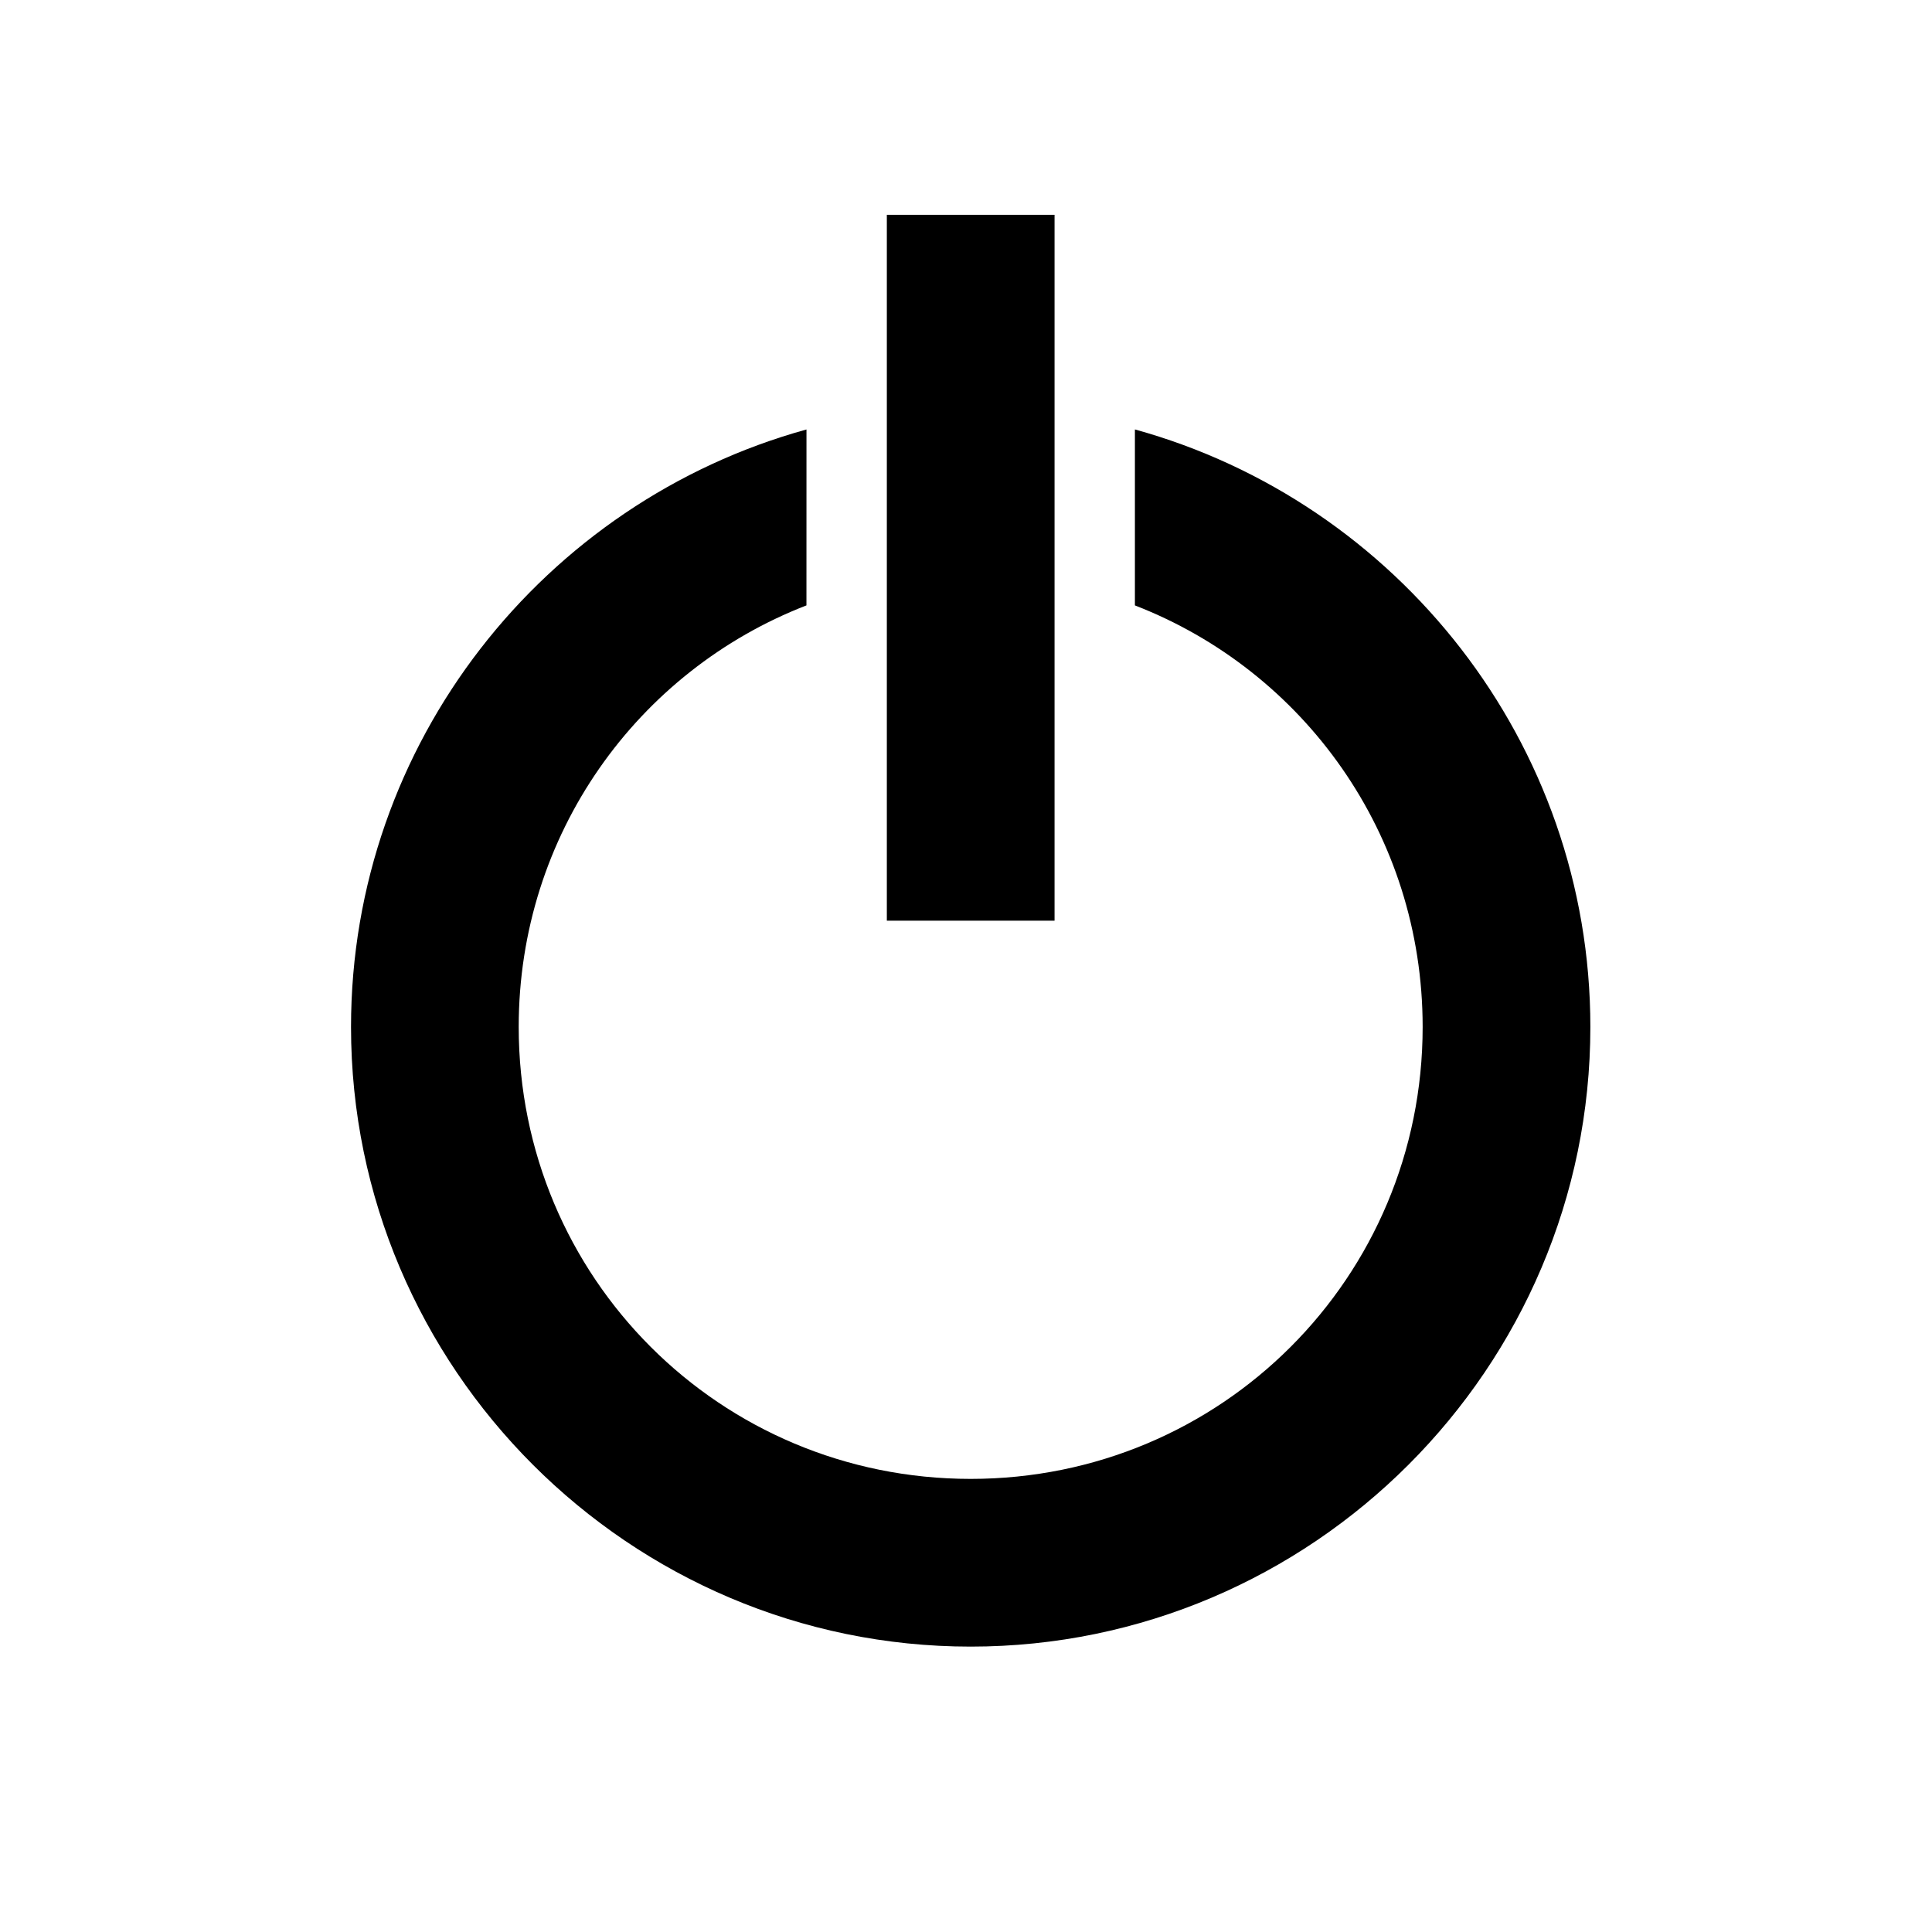
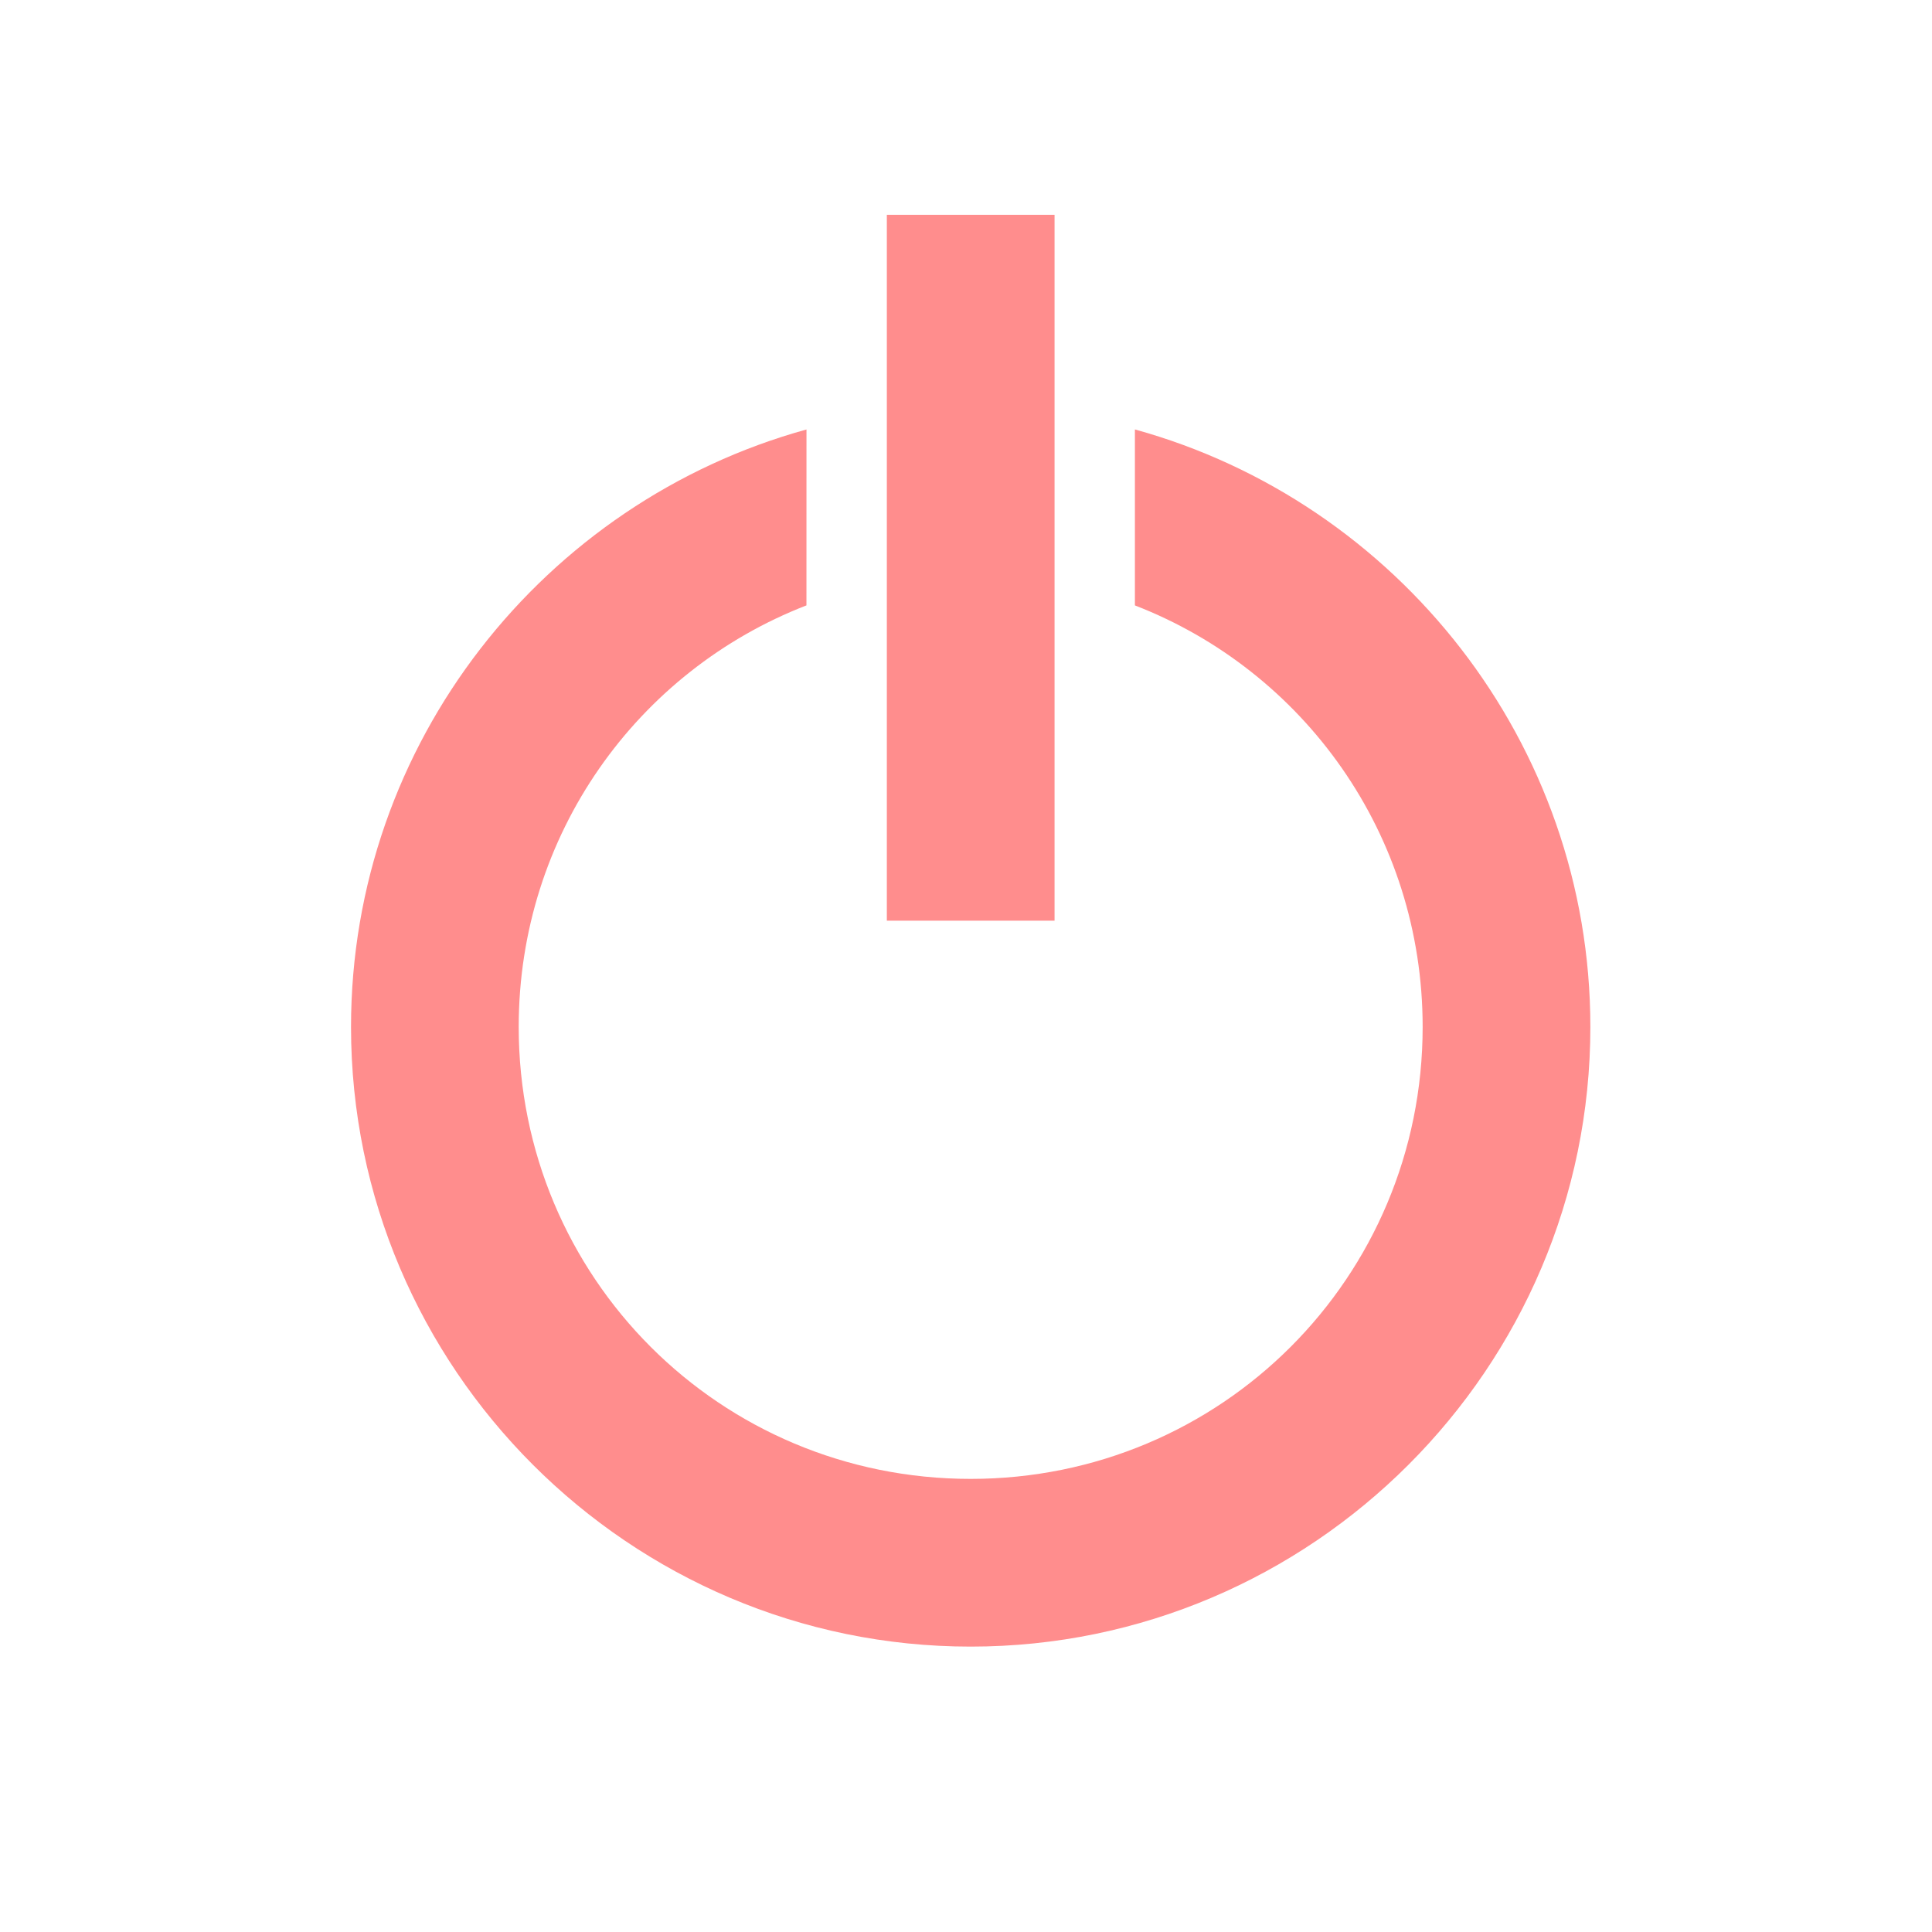
<svg xmlns="http://www.w3.org/2000/svg" width="230.451" height="230.451" viewBox="0 0 60.973 60.973">
-   <g fill="currentColor">
+   <g fill="#ff8d8d">
    <path d="M58.707 37.197c-8.269 2.282-14.374 9.88-14.374 18.856 0 10.769 8.787 19.556 19.556 19.556S83.446 66.822 83.446 56.052c0-8.976-6.105-16.574-14.374-18.856v5.553c5.328 2.064 9.081 7.224 9.081 13.303 0 7.909-6.354 14.264-14.264 14.264-7.909 0-14.264-6.354-14.264-14.264 0-6.079 3.753-11.239 9.081-13.303z" style="-inkscape-stroke:none" transform="translate(-33.2549 -23.6429)" />
    <path d="M61.243 30.422V52.699h5.293V30.422Z" style="-inkscape-stroke:none" transform="translate(-33.2549 -23.6429)" />
  </g>
</svg>
